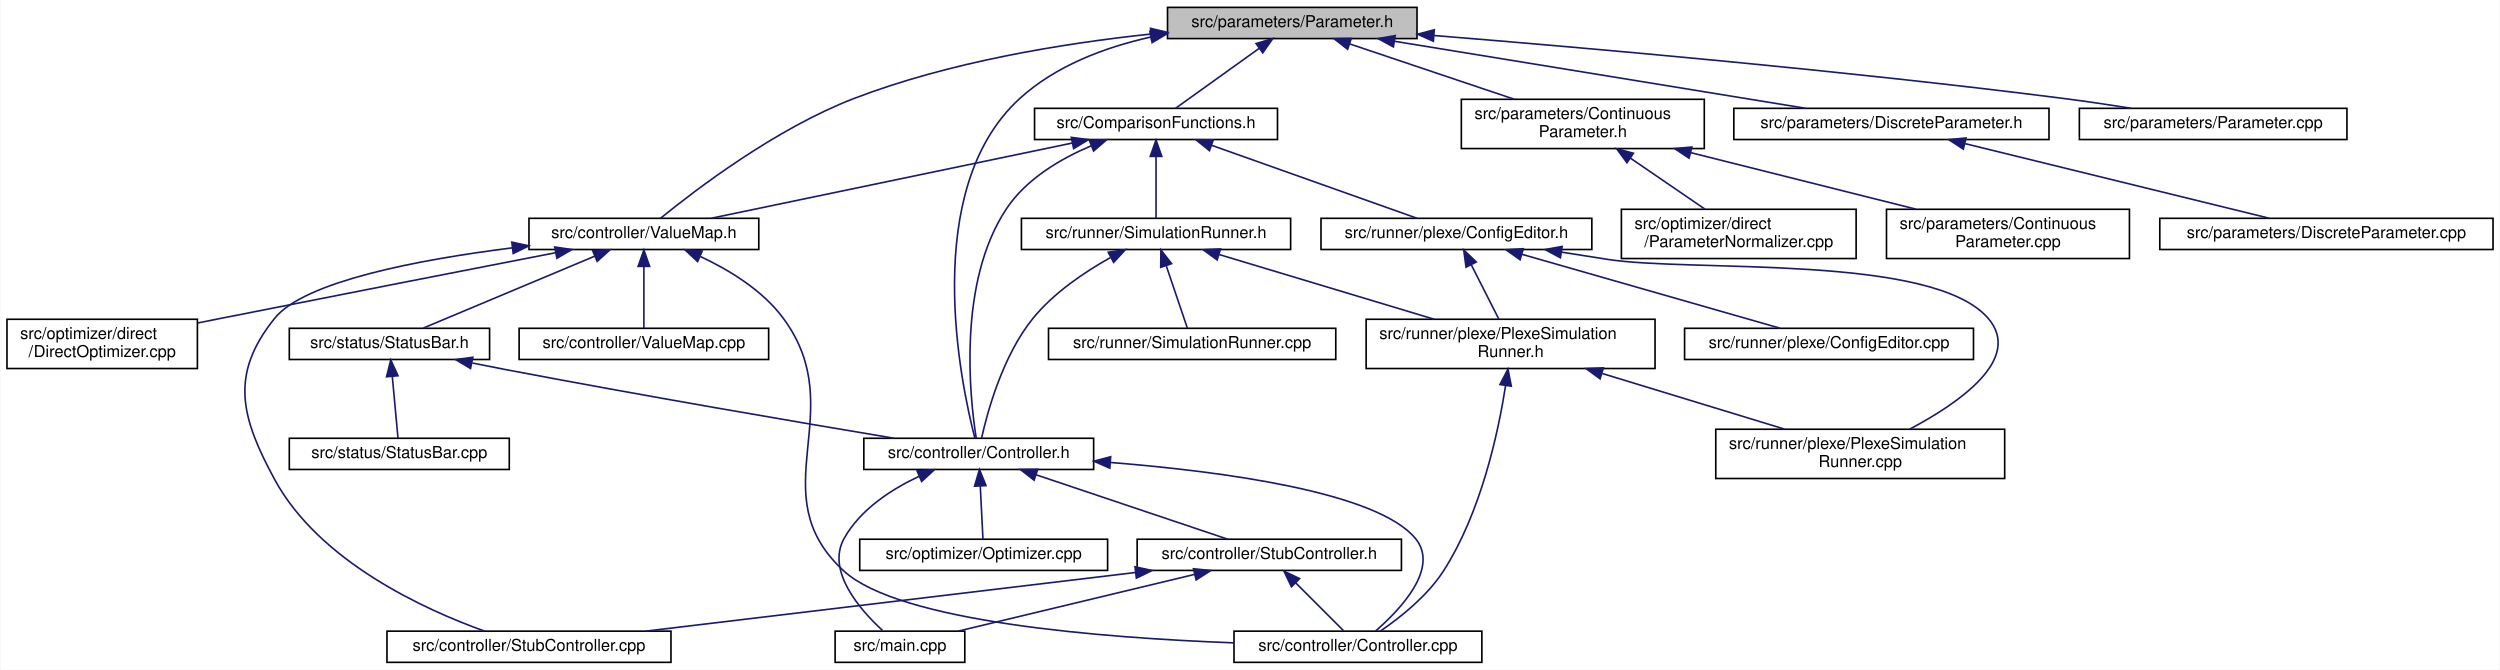
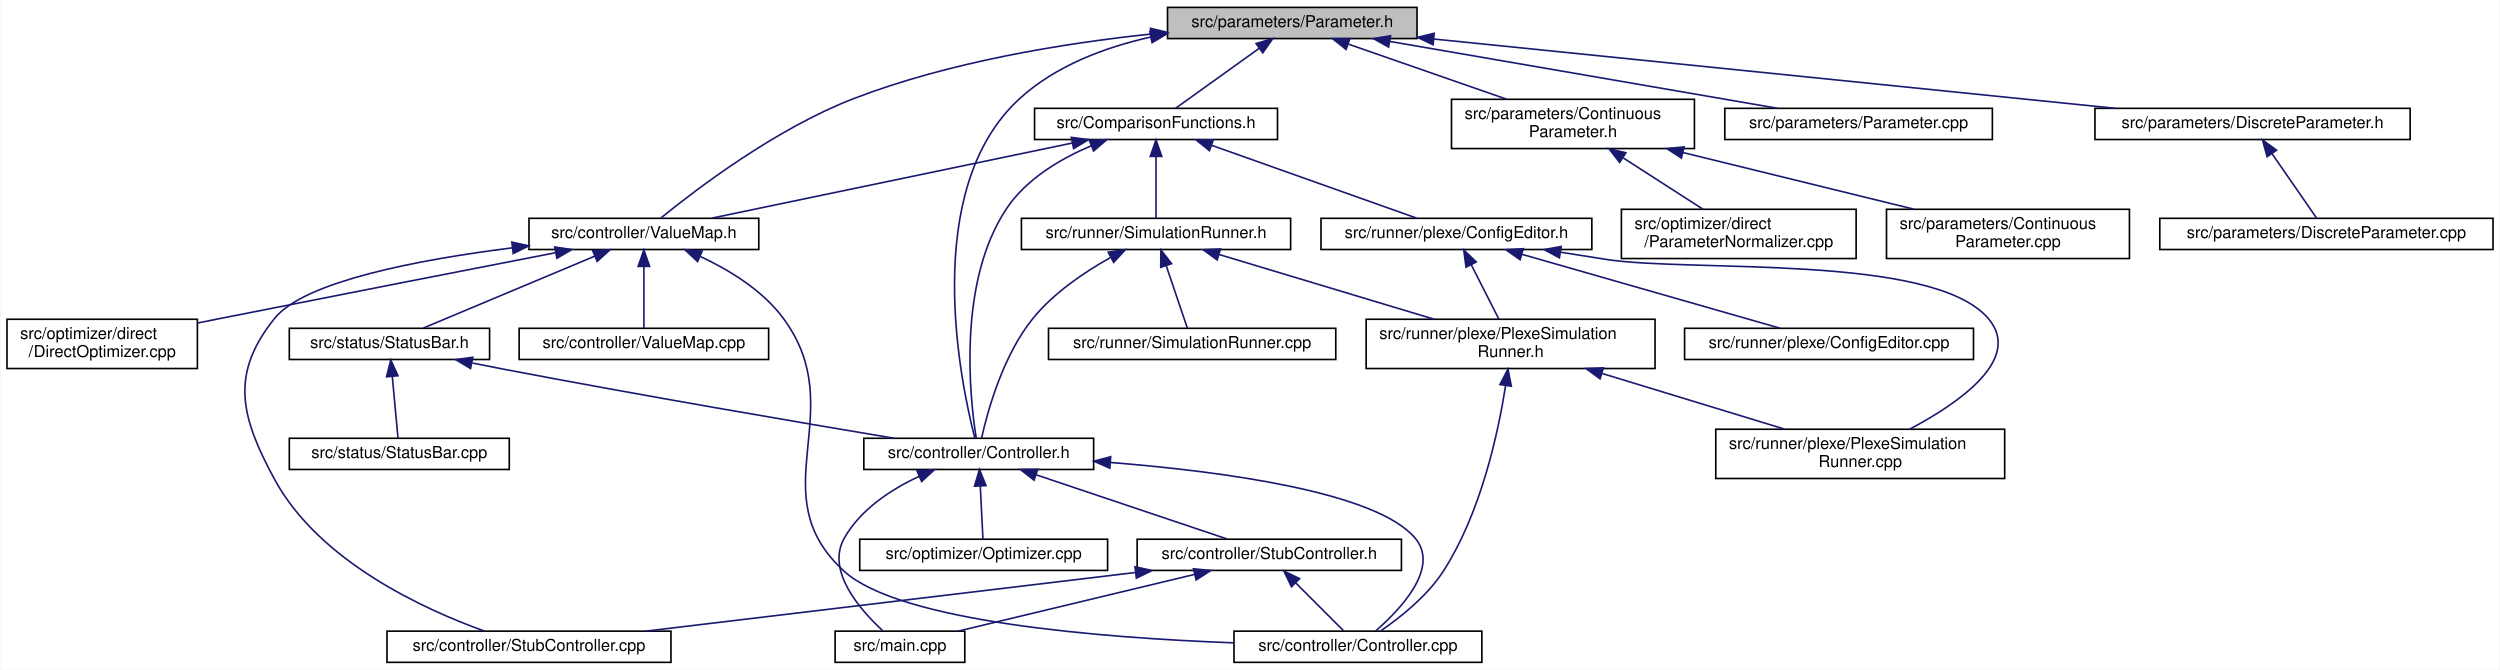
<svg xmlns="http://www.w3.org/2000/svg" xmlns:xlink="http://www.w3.org/1999/xlink" width="1523pt" height="408pt" viewBox="0.00 0.00 1522.50 408.00">
  <g id="graph0" class="graph" transform="scale(1 1) rotate(0) translate(4 404)">
    <polygon fill="white" stroke="transparent" points="-4,4 -4,-404 1518.5,-404 1518.5,4 -4,4" />
    <g id="node1" class="node">
      <g id="a_node1">
        <a xlink:title="In this file, the header of the Parameter class is defined.">
          <polygon fill="#bfbfbf" stroke="black" points="707,-380.5 707,-399.5 859,-399.5 859,-380.5 707,-380.5" />
          <text text-anchor="middle" x="783" y="-387.5" font-family="Helvetica,sans-Serif" font-size="10.00">src/parameters/Parameter.h</text>
        </a>
      </g>
    </g>
    <g id="node2" class="node">
      <g id="a_node2">
        <a xlink:href="Controller_8h.xhtml" target="_top" xlink:title="In this file, the header of the Controller class is defined.">
          <polygon fill="white" stroke="black" points="522,-118 522,-137 662,-137 662,-118 522,-118" />
          <text text-anchor="middle" x="592" y="-125" font-family="Helvetica,sans-Serif" font-size="10.00">src/controller/Controller.h</text>
        </a>
      </g>
    </g>
    <g id="edge1" class="edge">
      <path fill="none" stroke="midnightblue" d="M696.79,-381.43C668.53,-375.12 638.81,-363.88 617,-344 556.04,-288.43 581.08,-170.23 589.6,-137.22" />
      <polygon fill="midnightblue" stroke="midnightblue" points="696.22,-384.88 706.71,-383.46 697.62,-378.02 696.22,-384.88" />
    </g>
    <g id="node8" class="node">
      <g id="a_node8">
        <a xlink:href="ValueMap_8h.xhtml" target="_top" xlink:title="In this file, the header of the ValueMap class is defined.">
          <polygon fill="white" stroke="black" points="318,-252 318,-271 458,-271 458,-252 318,-252" />
          <text text-anchor="middle" x="388" y="-259" font-family="Helvetica,sans-Serif" font-size="10.00">src/controller/ValueMap.h</text>
        </a>
      </g>
    </g>
    <g id="edge9" class="edge">
      <path fill="none" stroke="midnightblue" d="M696.8,-383.25C643.34,-377.57 574.02,-366.3 516,-344 468.05,-325.57 418.88,-287.93 398.17,-271.04" />
      <polygon fill="midnightblue" stroke="midnightblue" points="696.63,-386.75 706.93,-384.28 697.34,-379.79 696.63,-386.75" />
    </g>
    <g id="node13" class="node">
      <g id="a_node13">
        <a xlink:href="ComparisonFunctions_8h.xhtml" target="_top" xlink:title="In this file, comparison functions are defined which should be used across the whole framework.">
          <polygon fill="white" stroke="black" points="626,-319 626,-338 774,-338 774,-319 626,-319" />
          <text text-anchor="middle" x="700" y="-326" font-family="Helvetica,sans-Serif" font-size="10.00">src/ComparisonFunctions.h</text>
        </a>
      </g>
    </g>
    <g id="edge17" class="edge">
      <path fill="none" stroke="midnightblue" d="M762.93,-374.61C746.97,-363.17 725.17,-347.55 711.87,-338.01" />
      <polygon fill="midnightblue" stroke="midnightblue" points="760.94,-377.49 771.11,-380.48 765.02,-371.8 760.94,-377.49" />
    </g>
    <g id="node20" class="node">
      <g id="a_node20">
        <a xlink:href="ContinuousParameter_8h.xhtml" target="_top" xlink:title="In this file, the header of the ContinuousParameter class is defined.">
-           <polygon fill="white" stroke="black" points="886,-313.5 886,-343.5 1034,-343.5 1034,-313.5 886,-313.5" />
-           <text text-anchor="start" x="894" y="-331.5" font-family="Helvetica,sans-Serif" font-size="10.00">src/parameters/Continuous</text>
-           <text text-anchor="middle" x="960" y="-320.5" font-family="Helvetica,sans-Serif" font-size="10.00">Parameter.h</text>
+           <polygon fill="white" stroke="black" points="880,-313.5 880,-343.5 1028,-343.5 1028,-313.5 880,-313.5" />
+           <text text-anchor="start" x="888" y="-331.5" font-family="Helvetica,sans-Serif" font-size="10.00">src/parameters/Continuous</text>
+           <text text-anchor="middle" x="954" y="-320.5" font-family="Helvetica,sans-Serif" font-size="10.00">Parameter.h</text>
        </a>
      </g>
    </g>
    <g id="edge30" class="edge">
-       <path fill="none" stroke="midnightblue" d="M818.01,-377.23C846.83,-367.54 887.77,-353.78 918.28,-343.52" />
-       <polygon fill="midnightblue" stroke="midnightblue" points="816.72,-373.97 808.36,-380.48 818.95,-380.61 816.72,-373.97" />
+       <path fill="none" stroke="midnightblue" d="M817.19,-377.1C845.02,-367.42 884.34,-353.74 913.7,-343.52" />
+       <polygon fill="midnightblue" stroke="midnightblue" points="815.79,-373.88 807.5,-380.48 818.09,-380.49 815.79,-373.88" />
    </g>
    <g id="node23" class="node">
      <g id="a_node23">
+         <a xlink:href="Parameter_8cpp.xhtml" target="_top" xlink:title="In this file, the implementation of the Parameter class is defined.">
+           <polygon fill="white" stroke="black" points="1046.5,-319 1046.5,-338 1209.5,-338 1209.5,-319 1046.5,-319" />
+           <text text-anchor="middle" x="1128" y="-326" font-family="Helvetica,sans-Serif" font-size="10.00">src/parameters/Parameter.cpp</text>
+         </a>
+       </g>
+     </g>
+     <g id="edge33" class="edge">
+       <path fill="none" stroke="midnightblue" d="M842.38,-378.76C909.14,-367.25 1016.32,-348.76 1078.66,-338.01" />
+       <polygon fill="midnightblue" stroke="midnightblue" points="841.69,-375.33 832.43,-380.48 842.88,-382.22 841.69,-375.33" />
+     </g>
+     <g id="node24" class="node">
+       <g id="a_node24">
        <a xlink:href="DiscreteParameter_8h.xhtml" target="_top" xlink:title="In this file, the header of the DiscreteParameter class is defined.">
-           <polygon fill="white" stroke="black" points="1052,-319 1052,-338 1244,-338 1244,-319 1052,-319" />
-           <text text-anchor="middle" x="1148" y="-326" font-family="Helvetica,sans-Serif" font-size="10.00">src/parameters/DiscreteParameter.h</text>
-         </a>
-       </g>
-     </g>
-     <g id="edge33" class="edge">
-       <path fill="none" stroke="midnightblue" d="M845.39,-378.83C915.98,-367.32 1029.71,-348.78 1095.8,-338.01" />
-       <polygon fill="midnightblue" stroke="midnightblue" points="844.6,-375.41 835.3,-380.48 845.73,-382.32 844.6,-375.41" />
-     </g>
-     <g id="node25" class="node">
-       <g id="a_node25">
-         <a xlink:href="Parameter_8cpp.xhtml" target="_top" xlink:title="In this file, the implementation of the Parameter class is defined.">
-           <polygon fill="white" stroke="black" points="1262.5,-319 1262.5,-338 1425.5,-338 1425.5,-319 1262.5,-319" />
-           <text text-anchor="middle" x="1344" y="-326" font-family="Helvetica,sans-Serif" font-size="10.00">src/parameters/Parameter.cpp</text>
-         </a>
-       </g>
-     </g>
-     <g id="edge35" class="edge">
-       <path fill="none" stroke="midnightblue" d="M869.35,-382.36C963.76,-374.72 1119.43,-361.02 1253,-344 1266.33,-342.3 1280.71,-340.16 1294.02,-338.04" />
-       <polygon fill="midnightblue" stroke="midnightblue" points="868.96,-378.88 859.28,-383.17 869.52,-385.86 868.96,-378.88" />
+           <polygon fill="white" stroke="black" points="1272,-319 1272,-338 1464,-338 1464,-319 1272,-319" />
+           <text text-anchor="middle" x="1368" y="-326" font-family="Helvetica,sans-Serif" font-size="10.00">src/parameters/DiscreteParameter.h</text>
+         </a>
+       </g>
+     </g>
+     <g id="edge34" class="edge">
+       <path fill="none" stroke="midnightblue" d="M869.39,-380.21C981.01,-368.86 1174.03,-349.23 1284.32,-338.01" />
+       <polygon fill="midnightblue" stroke="midnightblue" points="868.77,-376.76 859.18,-381.25 869.48,-383.72 868.77,-376.76" />
    </g>
    <g id="node3" class="node">
      <g id="a_node3">
        <a xlink:href="Controller_8cpp.xhtml" target="_top" xlink:title="In this file, the implementation of the Controller class is defined.">
          <polygon fill="white" stroke="black" points="747.5,-0.5 747.5,-19.5 898.5,-19.5 898.5,-0.5 747.5,-0.5" />
          <text text-anchor="middle" x="823" y="-7.5" font-family="Helvetica,sans-Serif" font-size="10.00">src/controller/Controller.cpp</text>
        </a>
      </g>
    </g>
    <g id="edge2" class="edge">
      <path fill="none" stroke="midnightblue" d="M672.21,-122.26C741.72,-116.71 834.71,-104.12 858,-76 872.88,-58.03 848.91,-32.76 833.81,-19.65" />
      <polygon fill="midnightblue" stroke="midnightblue" points="671.84,-118.78 662.14,-123.03 672.37,-125.76 671.84,-118.78" />
    </g>
    <g id="node4" class="node">
      <g id="a_node4">
        <a xlink:href="StubController_8h.xhtml" target="_top" xlink:title="In this file, the header of the StubController class is defined.">
          <polygon fill="white" stroke="black" points="688.5,-56.5 688.5,-75.5 849.5,-75.5 849.5,-56.5 688.5,-56.5" />
          <text text-anchor="middle" x="769" y="-63.5" font-family="Helvetica,sans-Serif" font-size="10.00">src/controller/StubController.h</text>
        </a>
      </g>
    </g>
    <g id="edge3" class="edge">
      <path fill="none" stroke="midnightblue" d="M627.01,-114.73C661.41,-103.17 713.08,-85.8 743.69,-75.51" />
      <polygon fill="midnightblue" stroke="midnightblue" points="625.72,-111.47 617.36,-117.98 627.95,-118.11 625.72,-111.47" />
    </g>
    <g id="node6" class="node">
      <g id="a_node6">
        <a xlink:href="main_8cpp.xhtml" target="_top" xlink:title="In this file, the main function running the Simopticon framework is defined.">
          <polygon fill="white" stroke="black" points="504.5,-0.5 504.5,-19.5 583.5,-19.5 583.5,-0.5 504.5,-0.5" />
          <text text-anchor="middle" x="544" y="-7.5" font-family="Helvetica,sans-Serif" font-size="10.00">src/main.cpp</text>
        </a>
      </g>
    </g>
    <g id="edge7" class="edge">
      <path fill="none" stroke="midnightblue" d="M555.72,-113.85C538.62,-105.84 519.84,-93.61 510,-76 498.95,-56.21 519.7,-32.52 533.38,-19.91" />
      <polygon fill="midnightblue" stroke="midnightblue" points="554.42,-117.1 564.99,-117.87 557.21,-110.68 554.42,-117.1" />
    </g>
    <g id="node7" class="node">
      <g id="a_node7">
        <a xlink:href="Optimizer_8cpp.xhtml" target="_top" xlink:title="In this file, the implementation of the Optimizer class is defined.">
          <polygon fill="white" stroke="black" points="519.5,-56.5 519.5,-75.5 670.5,-75.5 670.5,-56.5 519.5,-56.5" />
          <text text-anchor="middle" x="595" y="-63.5" font-family="Helvetica,sans-Serif" font-size="10.00">src/optimizer/Optimizer.cpp</text>
        </a>
      </g>
    </g>
    <g id="edge8" class="edge">
      <path fill="none" stroke="midnightblue" d="M592.94,-107.82C593.49,-97 594.15,-83.9 594.57,-75.51" />
      <polygon fill="midnightblue" stroke="midnightblue" points="589.44,-107.81 592.43,-117.98 596.43,-108.16 589.44,-107.81" />
    </g>
    <g id="edge5" class="edge">
      <path fill="none" stroke="midnightblue" d="M785,-49C794.57,-39.43 806.36,-27.64 814.25,-19.75" />
      <polygon fill="midnightblue" stroke="midnightblue" points="782.51,-46.54 777.92,-56.08 787.46,-51.49 782.51,-46.54" />
    </g>
    <g id="node5" class="node">
      <g id="a_node5">
        <a xlink:href="StubController_8cpp.xhtml" target="_top" xlink:title="In this file, the implementation of the StubController class is defined.">
          <polygon fill="white" stroke="black" points="231.5,-0.5 231.5,-19.5 404.5,-19.5 404.5,-0.5 231.5,-0.5" />
          <text text-anchor="middle" x="318" y="-7.5" font-family="Helvetica,sans-Serif" font-size="10.00">src/controller/StubController.cpp</text>
        </a>
      </g>
    </g>
    <g id="edge4" class="edge">
      <path fill="none" stroke="midnightblue" d="M687.4,-55.23C602.26,-45.04 470.14,-29.22 389.13,-19.52" />
      <polygon fill="midnightblue" stroke="midnightblue" points="687.19,-58.73 697.54,-56.44 688.02,-51.78 687.19,-58.73" />
    </g>
    <g id="edge6" class="edge">
      <path fill="none" stroke="midnightblue" d="M723.53,-54.09C681.03,-43.89 618.42,-28.86 579.49,-19.52" />
      <polygon fill="midnightblue" stroke="midnightblue" points="722.81,-57.51 733.35,-56.44 724.44,-50.71 722.81,-57.51" />
    </g>
    <g id="edge11" class="edge">
      <path fill="none" stroke="midnightblue" d="M422.4,-247.74C440.02,-239.52 460.37,-227.14 473,-210 514.77,-153.34 457.97,-103.41 510,-56 543.78,-25.22 666.02,-15.44 747.37,-12.37" />
      <polygon fill="midnightblue" stroke="midnightblue" points="420.72,-244.66 412.96,-251.88 423.53,-251.07 420.72,-244.66" />
    </g>
    <g id="edge10" class="edge">
      <path fill="none" stroke="midnightblue" d="M307.78,-253C250.73,-245.82 181.11,-232.63 163,-210 135.78,-176 142.25,-150.29 163,-112 190.16,-61.88 254.18,-32.71 290.88,-19.53" />
      <polygon fill="midnightblue" stroke="midnightblue" points="307.56,-256.5 317.91,-254.23 308.4,-249.55 307.56,-256.5" />
    </g>
    <g id="node9" class="node">
      <g id="a_node9">
        <a xlink:href="ValueMap_8cpp.xhtml" target="_top" xlink:title="In this file, the implementation of the ValueMap class is defined.">
          <polygon fill="white" stroke="black" points="312,-185 312,-204 464,-204 464,-185 312,-185" />
          <text text-anchor="middle" x="388" y="-192" font-family="Helvetica,sans-Serif" font-size="10.00">src/controller/ValueMap.cpp</text>
        </a>
      </g>
    </g>
    <g id="edge12" class="edge">
      <path fill="none" stroke="midnightblue" d="M388,-241.54C388,-229.17 388,-213.62 388,-204.13" />
      <polygon fill="midnightblue" stroke="midnightblue" points="384.5,-241.73 388,-251.73 391.5,-241.73 384.5,-241.73" />
    </g>
    <g id="node10" class="node">
      <g id="a_node10">
        <a xlink:href="DirectOptimizer_8cpp.xhtml" target="_top" xlink:title="In this file, the implementation of the DirectOptimizer class is defined.">
          <polygon fill="white" stroke="black" points="0,-179.5 0,-209.5 116,-209.5 116,-179.5 0,-179.5" />
          <text text-anchor="start" x="8" y="-197.5" font-family="Helvetica,sans-Serif" font-size="10.00">src/optimizer/direct</text>
          <text text-anchor="middle" x="58" y="-186.5" font-family="Helvetica,sans-Serif" font-size="10.00">/DirectOptimizer.cpp</text>
        </a>
      </g>
    </g>
    <g id="edge13" class="edge">
      <path fill="none" stroke="midnightblue" d="M334.12,-250.04C281.92,-239.89 200.51,-224 130,-210 125.5,-209.11 120.84,-208.18 116.15,-207.24" />
      <polygon fill="midnightblue" stroke="midnightblue" points="333.68,-253.52 344.16,-251.99 335.01,-246.65 333.68,-253.52" />
    </g>
    <g id="node11" class="node">
      <g id="a_node11">
        <a xlink:href="StatusBar_8h.xhtml" target="_top" xlink:title="In this file, the header of the StatusBar class is defined.">
          <polygon fill="white" stroke="black" points="172,-185 172,-204 294,-204 294,-185 172,-185" />
          <text text-anchor="middle" x="233" y="-192" font-family="Helvetica,sans-Serif" font-size="10.00">src/status/StatusBar.h</text>
        </a>
      </g>
    </g>
    <g id="edge14" class="edge">
      <path fill="none" stroke="midnightblue" d="M358.07,-247.95C327.38,-235.08 280.46,-215.4 253.67,-204.17" />
      <polygon fill="midnightblue" stroke="midnightblue" points="356.84,-251.23 367.42,-251.87 359.55,-244.77 356.84,-251.23" />
    </g>
    <g id="edge15" class="edge">
      <path fill="none" stroke="midnightblue" d="M283.49,-182.85C290.05,-181.52 296.68,-180.21 303,-179 385.93,-163.17 482.62,-146.67 540.49,-137" />
      <polygon fill="midnightblue" stroke="midnightblue" points="282.4,-179.5 273.3,-184.93 283.8,-186.35 282.4,-179.5" />
    </g>
    <g id="node12" class="node">
      <g id="a_node12">
        <a xlink:href="StatusBar_8cpp.xhtml" target="_top" xlink:title="In this file, the implementation of the StatusBar class is defined.">
          <polygon fill="white" stroke="black" points="172,-118 172,-137 306,-137 306,-118 172,-118" />
          <text text-anchor="middle" x="239" y="-125" font-family="Helvetica,sans-Serif" font-size="10.00">src/status/StatusBar.cpp</text>
        </a>
      </g>
    </g>
    <g id="edge16" class="edge">
      <path fill="none" stroke="midnightblue" d="M234.75,-174.54C235.89,-162.17 237.33,-146.62 238.2,-137.13" />
      <polygon fill="midnightblue" stroke="midnightblue" points="231.24,-174.45 233.81,-184.73 238.21,-175.1 231.24,-174.45" />
    </g>
    <g id="edge18" class="edge">
      <path fill="none" stroke="midnightblue" d="M660.47,-315.16C641.82,-307.26 621.05,-295.04 609,-277 578.87,-231.91 586.6,-161.46 590.46,-137.12" />
      <polygon fill="midnightblue" stroke="midnightblue" points="659.39,-318.5 669.98,-318.91 661.96,-311.99 659.39,-318.5" />
    </g>
    <g id="edge19" class="edge">
      <path fill="none" stroke="midnightblue" d="M649.03,-316.88C587.68,-304.1 485.83,-282.88 429.2,-271.08" />
      <polygon fill="midnightblue" stroke="midnightblue" points="648.39,-320.32 658.89,-318.94 649.81,-313.47 648.39,-320.32" />
    </g>
    <g id="node14" class="node">
      <g id="a_node14">
        <a xlink:href="SimulationRunner_8h.xhtml" target="_top" xlink:title="In this file, the header of the SimulationRunner class is defined.">
          <polygon fill="white" stroke="black" points="618,-252 618,-271 782,-271 782,-252 618,-252" />
          <text text-anchor="middle" x="700" y="-259" font-family="Helvetica,sans-Serif" font-size="10.00">src/runner/SimulationRunner.h</text>
        </a>
      </g>
    </g>
    <g id="edge20" class="edge">
      <path fill="none" stroke="midnightblue" d="M700,-308.54C700,-296.17 700,-280.62 700,-271.13" />
      <polygon fill="midnightblue" stroke="midnightblue" points="696.5,-308.73 700,-318.73 703.5,-308.73 696.5,-308.73" />
    </g>
    <g id="node18" class="node">
      <g id="a_node18">
        <a xlink:href="ConfigEditor_8h.xhtml" target="_top" xlink:title="In this file, the header of the ConfigEditor class is defined.">
          <polygon fill="white" stroke="black" points="800.5,-252 800.5,-271 965.5,-271 965.5,-252 800.5,-252" />
          <text text-anchor="middle" x="883" y="-259" font-family="Helvetica,sans-Serif" font-size="10.00">src/runner/plexe/ConfigEditor.h</text>
        </a>
      </g>
    </g>
    <g id="edge26" class="edge">
      <path fill="none" stroke="midnightblue" d="M733.96,-315.44C770.27,-302.54 826.91,-282.42 858.89,-271.06" />
      <polygon fill="midnightblue" stroke="midnightblue" points="732.55,-312.22 724.3,-318.87 734.9,-318.82 732.55,-312.22" />
    </g>
    <g id="edge21" class="edge">
      <path fill="none" stroke="midnightblue" d="M672.12,-247.03C656.51,-238.3 637.69,-225.65 625,-210 606.63,-187.36 597.3,-153.13 593.75,-137.21" />
      <polygon fill="midnightblue" stroke="midnightblue" points="670.88,-250.33 681.35,-251.94 674.17,-244.15 670.88,-250.33" />
    </g>
    <g id="node15" class="node">
      <g id="a_node15">
        <a xlink:href="PlexeSimulationRunner_8h.xhtml" target="_top" xlink:title="In this file, the header of the PlexeSimulationRunner class is defined.">
          <polygon fill="white" stroke="black" points="828,-179.5 828,-209.5 1004,-209.5 1004,-179.5 828,-179.5" />
          <text text-anchor="start" x="836" y="-197.5" font-family="Helvetica,sans-Serif" font-size="10.00">src/runner/plexe/PlexeSimulation</text>
          <text text-anchor="middle" x="916" y="-186.5" font-family="Helvetica,sans-Serif" font-size="10.00">Runner.h</text>
        </a>
      </g>
    </g>
    <g id="edge22" class="edge">
      <path fill="none" stroke="midnightblue" d="M738.49,-248.92C775.12,-237.9 830.29,-221.29 869.38,-209.53" />
      <polygon fill="midnightblue" stroke="midnightblue" points="737.25,-245.64 728.68,-251.87 739.27,-252.34 737.25,-245.64" />
    </g>
    <g id="node17" class="node">
      <g id="a_node17">
        <a xlink:href="SimulationRunner_8cpp.xhtml" target="_top" xlink:title="In this file, the implementation of the SimulationRunner class is defined.">
          <polygon fill="white" stroke="black" points="634.5,-185 634.5,-204 809.5,-204 809.5,-185 634.5,-185" />
          <text text-anchor="middle" x="722" y="-192" font-family="Helvetica,sans-Serif" font-size="10.00">src/runner/SimulationRunner.cpp</text>
        </a>
      </g>
    </g>
    <g id="edge25" class="edge">
      <path fill="none" stroke="midnightblue" d="M706.29,-241.91C710.5,-229.49 715.83,-213.72 719.08,-204.13" />
      <polygon fill="midnightblue" stroke="midnightblue" points="702.86,-241.14 702.97,-251.73 709.49,-243.38 702.86,-241.14" />
    </g>
    <g id="edge23" class="edge">
      <path fill="none" stroke="midnightblue" d="M912.96,-169.09C908.44,-140.17 897.89,-91.44 875,-56 865.15,-40.76 848.67,-27.75 836.9,-19.7" />
      <polygon fill="midnightblue" stroke="midnightblue" points="909.51,-169.74 914.41,-179.14 916.44,-168.74 909.51,-169.74" />
    </g>
    <g id="node16" class="node">
      <g id="a_node16">
        <a xlink:href="PlexeSimulationRunner_8cpp.xhtml" target="_top" xlink:title="In this file, the implementation of the PlexeSimulationRunner class is defined.">
          <polygon fill="white" stroke="black" points="1041,-112.5 1041,-142.5 1217,-142.5 1217,-112.5 1041,-112.5" />
          <text text-anchor="start" x="1049" y="-130.5" font-family="Helvetica,sans-Serif" font-size="10.00">src/runner/plexe/PlexeSimulation</text>
          <text text-anchor="middle" x="1129" y="-119.5" font-family="Helvetica,sans-Serif" font-size="10.00">Runner.cpp</text>
        </a>
      </g>
    </g>
    <g id="edge24" class="edge">
      <path fill="none" stroke="midnightblue" d="M971.89,-176.44C1006.42,-165.91 1050.19,-152.55 1082.76,-142.61" />
      <polygon fill="midnightblue" stroke="midnightblue" points="970.5,-173.21 961.96,-179.48 972.54,-179.9 970.5,-173.21" />
    </g>
    <g id="edge27" class="edge">
      <path fill="none" stroke="midnightblue" d="M892.03,-242.71C897.32,-232.29 903.92,-219.3 908.85,-209.59" />
      <polygon fill="midnightblue" stroke="midnightblue" points="888.86,-241.23 887.45,-251.73 895.1,-244.4 888.86,-241.23" />
    </g>
    <g id="edge29" class="edge">
-       <path fill="none" stroke="midnightblue" d="M947.07,-250.38C956.44,-248.91 965.97,-247.41 975,-246 1026.55,-237.94 1173.05,-249.62 1207,-210 1228.09,-185.39 1189.31,-158.53 1159.26,-142.63" />
-       <polygon fill="midnightblue" stroke="midnightblue" points="946.33,-246.96 937,-251.97 947.42,-253.87 946.33,-246.96" />
+       <path fill="none" stroke="midnightblue" d="M946.37,-250.36C955.63,-248.89 965.06,-247.4 974,-246 1025.76,-237.88 1172.9,-249.77 1207,-210 1228.1,-185.39 1189.32,-158.54 1159.26,-142.63" />
+       <polygon fill="midnightblue" stroke="midnightblue" points="945.73,-246.92 936.41,-251.95 946.83,-253.83 945.73,-246.92" />
    </g>
    <g id="node19" class="node">
      <g id="a_node19">
        <a xlink:href="ConfigEditor_8cpp.xhtml" target="_top" xlink:title="In this file, the implementation of the ConfigEditor class is defined.">
          <polygon fill="white" stroke="black" points="1022,-185 1022,-204 1198,-204 1198,-185 1022,-185" />
          <text text-anchor="middle" x="1110" y="-192" font-family="Helvetica,sans-Serif" font-size="10.00">src/runner/plexe/ConfigEditor.cpp</text>
        </a>
      </g>
    </g>
    <g id="edge28" class="edge">
      <path fill="none" stroke="midnightblue" d="M922.84,-249.09C967.75,-236.23 1039.74,-215.62 1080.09,-204.06" />
      <polygon fill="midnightblue" stroke="midnightblue" points="921.79,-245.75 913.14,-251.87 923.72,-252.48 921.79,-245.75" />
    </g>
    <g id="node21" class="node">
      <g id="a_node21">
        <a xlink:href="ParameterNormalizer_8cpp.xhtml" target="_top" xlink:title="In this file, the implementation of the ParameterNormalizer class is defined.">
          <polygon fill="white" stroke="black" points="983.5,-246.5 983.5,-276.5 1126.5,-276.5 1126.5,-246.5 983.5,-246.5" />
          <text text-anchor="start" x="991.5" y="-264.5" font-family="Helvetica,sans-Serif" font-size="10.00">src/optimizer/direct</text>
          <text text-anchor="middle" x="1055" y="-253.5" font-family="Helvetica,sans-Serif" font-size="10.00">/ParameterNormalizer.cpp</text>
        </a>
      </g>
    </g>
    <g id="edge31" class="edge">
-       <path fill="none" stroke="midnightblue" d="M988.89,-307.73C1003.59,-297.68 1021.11,-285.68 1034.43,-276.58" />
-       <polygon fill="midnightblue" stroke="midnightblue" points="986.89,-304.86 980.61,-313.4 990.84,-310.64 986.89,-304.86" />
+       <path fill="none" stroke="midnightblue" d="M984.71,-307.73C1000.34,-297.68 1018.97,-285.68 1033.13,-276.58" />
+       <polygon fill="midnightblue" stroke="midnightblue" points="982.43,-305.04 975.92,-313.4 986.22,-310.93 982.43,-305.04" />
    </g>
    <g id="node22" class="node">
      <g id="a_node22">
        <a xlink:href="ContinuousParameter_8cpp.xhtml" target="_top" xlink:title="In this file, the implementation of the ContinuousParameter class is defined.">
          <polygon fill="white" stroke="black" points="1145,-246.5 1145,-276.5 1293,-276.5 1293,-246.5 1145,-246.5" />
          <text text-anchor="start" x="1153" y="-264.5" font-family="Helvetica,sans-Serif" font-size="10.00">src/parameters/Continuous</text>
          <text text-anchor="middle" x="1219" y="-253.5" font-family="Helvetica,sans-Serif" font-size="10.00">Parameter.cpp</text>
        </a>
      </g>
    </g>
    <g id="edge32" class="edge">
-       <path fill="none" stroke="midnightblue" d="M1025.81,-310.98C1068.11,-300.37 1122.49,-286.72 1162.77,-276.61" />
-       <polygon fill="midnightblue" stroke="midnightblue" points="1024.73,-307.65 1015.88,-313.48 1026.43,-314.44 1024.73,-307.65" />
-     </g>
-     <g id="node24" class="node">
-       <g id="a_node24">
+       <path fill="none" stroke="midnightblue" d="M1021.06,-311.05C1064.38,-300.43 1120.17,-286.74 1161.47,-276.61" />
+       <polygon fill="midnightblue" stroke="midnightblue" points="1020.05,-307.69 1011.17,-313.48 1021.72,-314.49 1020.05,-307.69" />
+     </g>
+     <g id="node25" class="node">
+       <g id="a_node25">
        <a xlink:href="DiscreteParameter_8cpp.xhtml" target="_top" xlink:title="In this file, the implementation of the DiscreteParameter class is defined.">
          <polygon fill="white" stroke="black" points="1311.5,-252 1311.5,-271 1514.5,-271 1514.5,-252 1311.5,-252" />
          <text text-anchor="middle" x="1413" y="-259" font-family="Helvetica,sans-Serif" font-size="10.00">src/parameters/DiscreteParameter.cpp</text>
        </a>
      </g>
    </g>
-     <g id="edge34" class="edge">
-       <path fill="none" stroke="midnightblue" d="M1192.91,-316.48C1245.18,-303.66 1330.4,-282.76 1378.01,-271.08" />
-       <polygon fill="midnightblue" stroke="midnightblue" points="1191.79,-313.15 1182.92,-318.94 1193.46,-319.95 1191.79,-313.15" />
+     <g id="edge35" class="edge">
+       <path fill="none" stroke="midnightblue" d="M1379.84,-310.4C1388.58,-297.77 1400.12,-281.1 1407.03,-271.13" />
+       <polygon fill="midnightblue" stroke="midnightblue" points="1376.88,-308.52 1374.07,-318.73 1382.64,-312.5 1376.88,-308.52" />
    </g>
  </g>
</svg>
